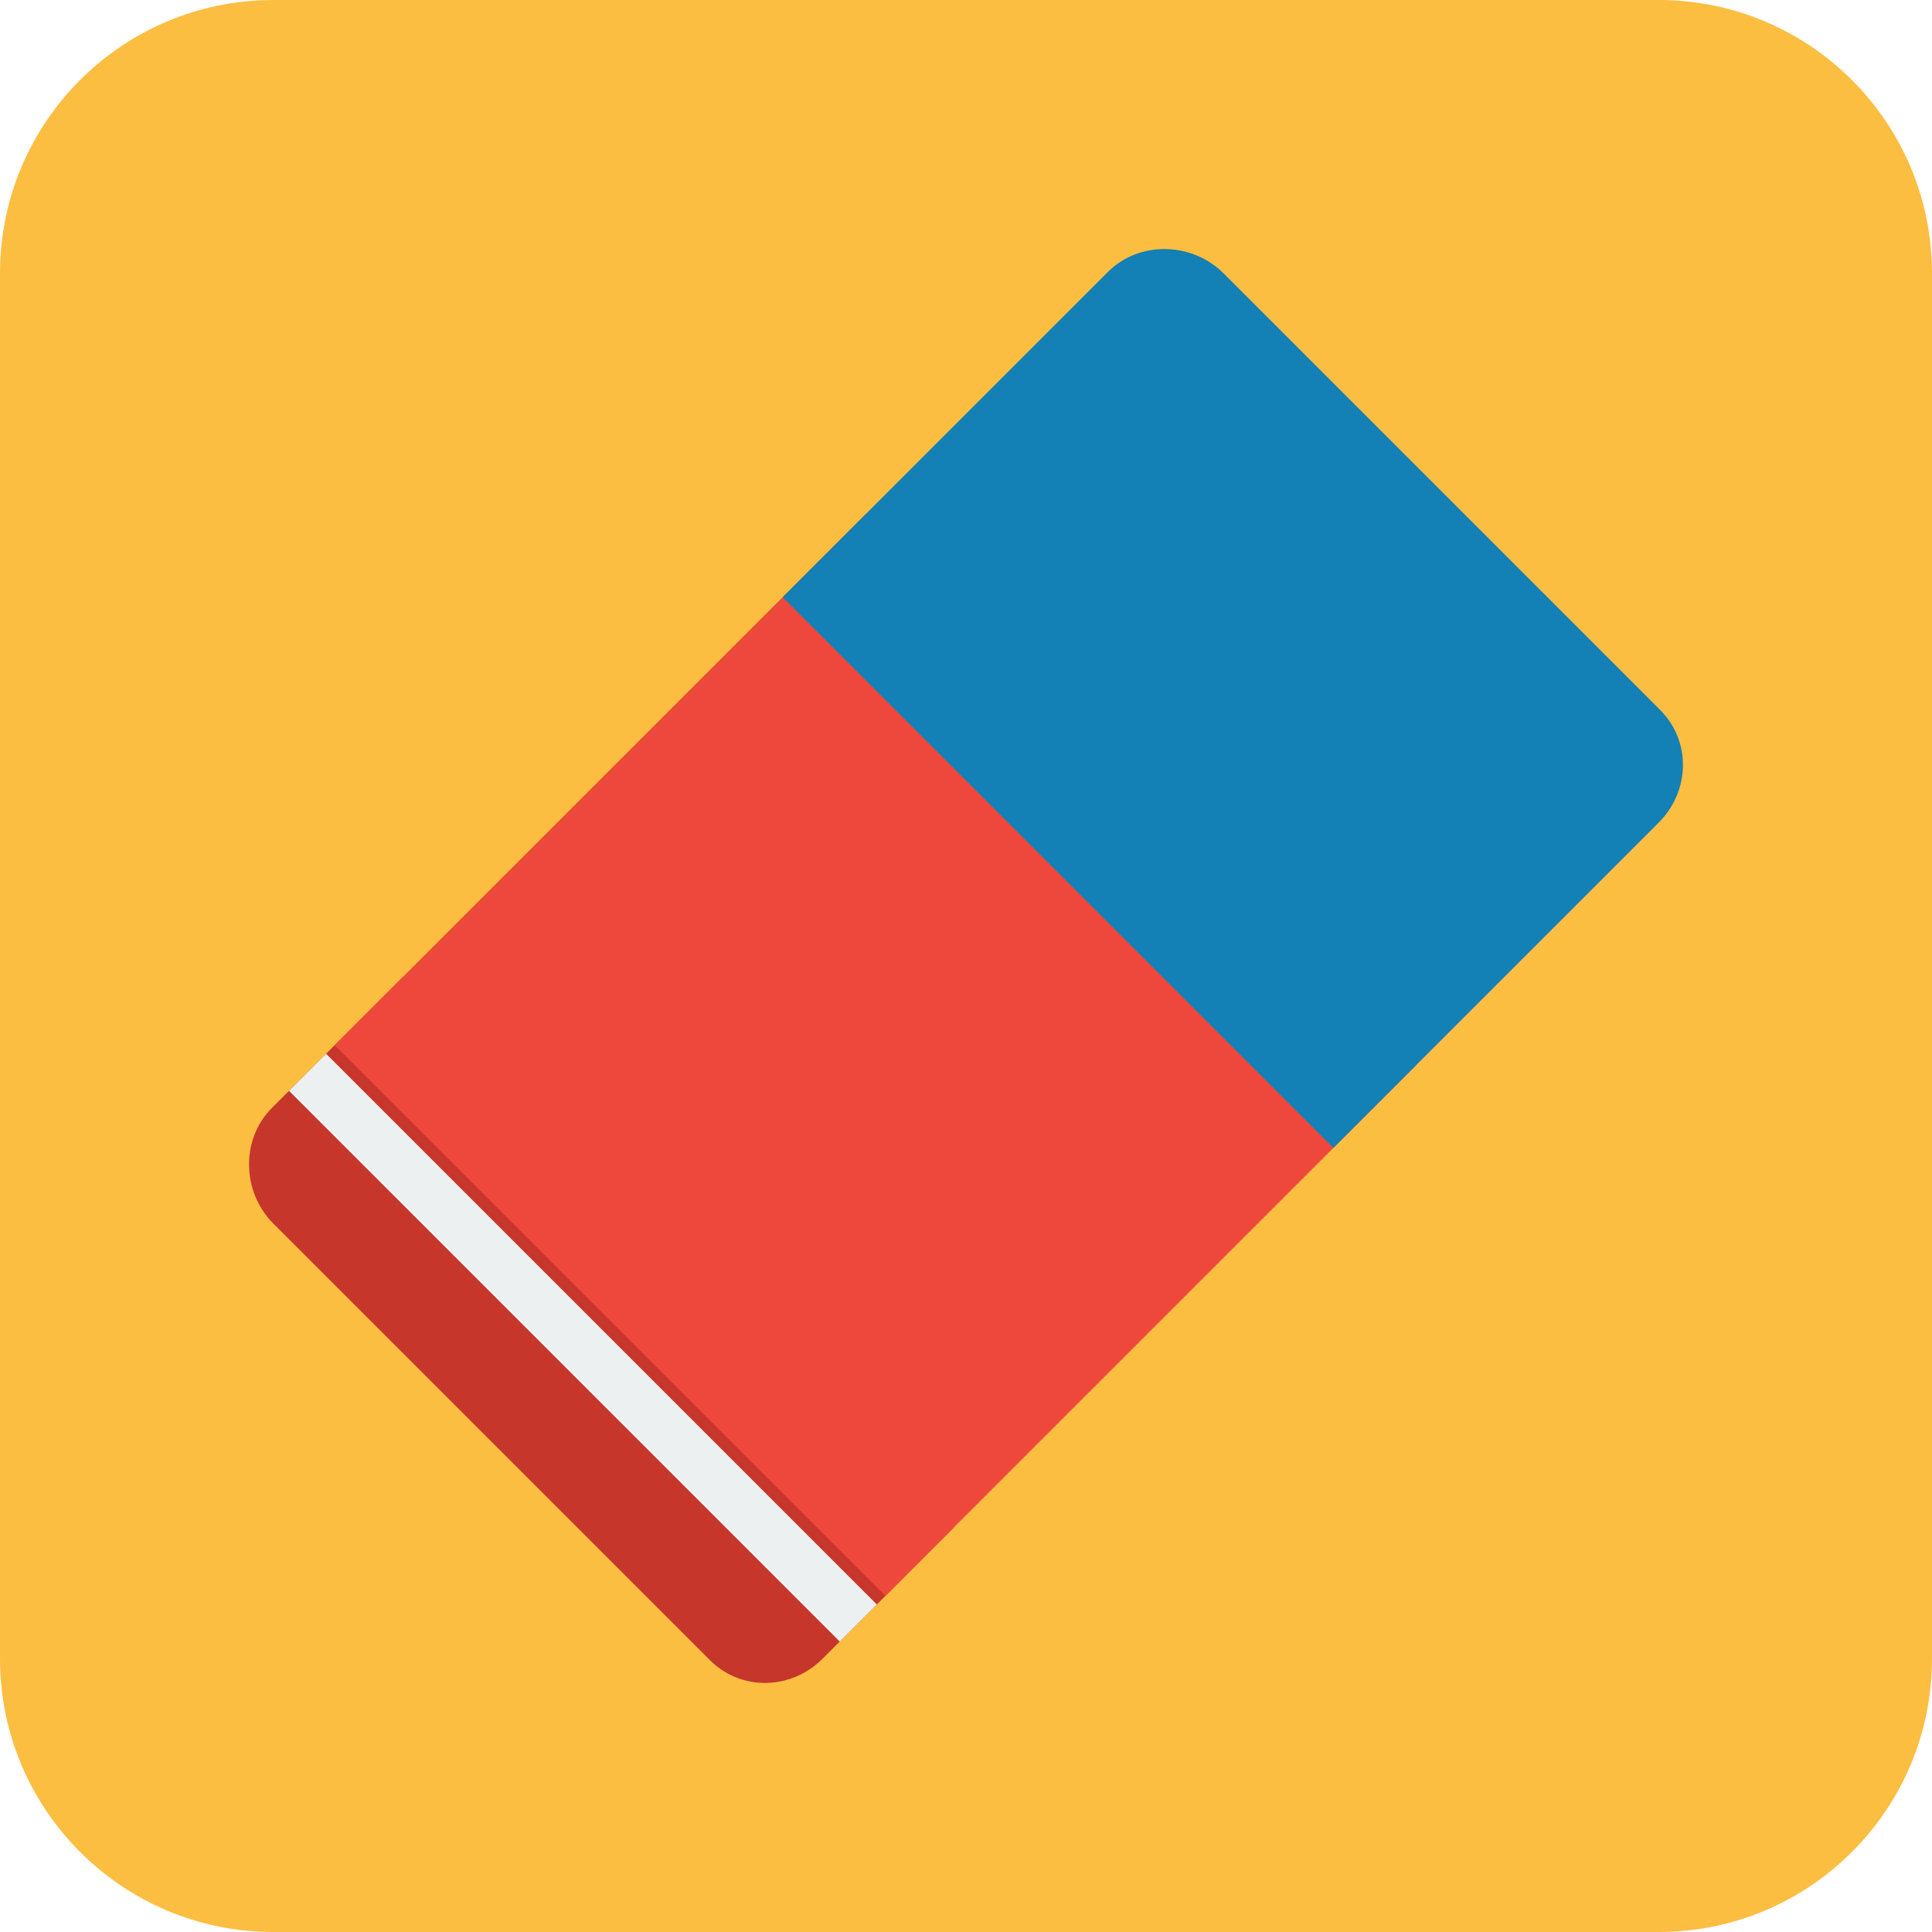
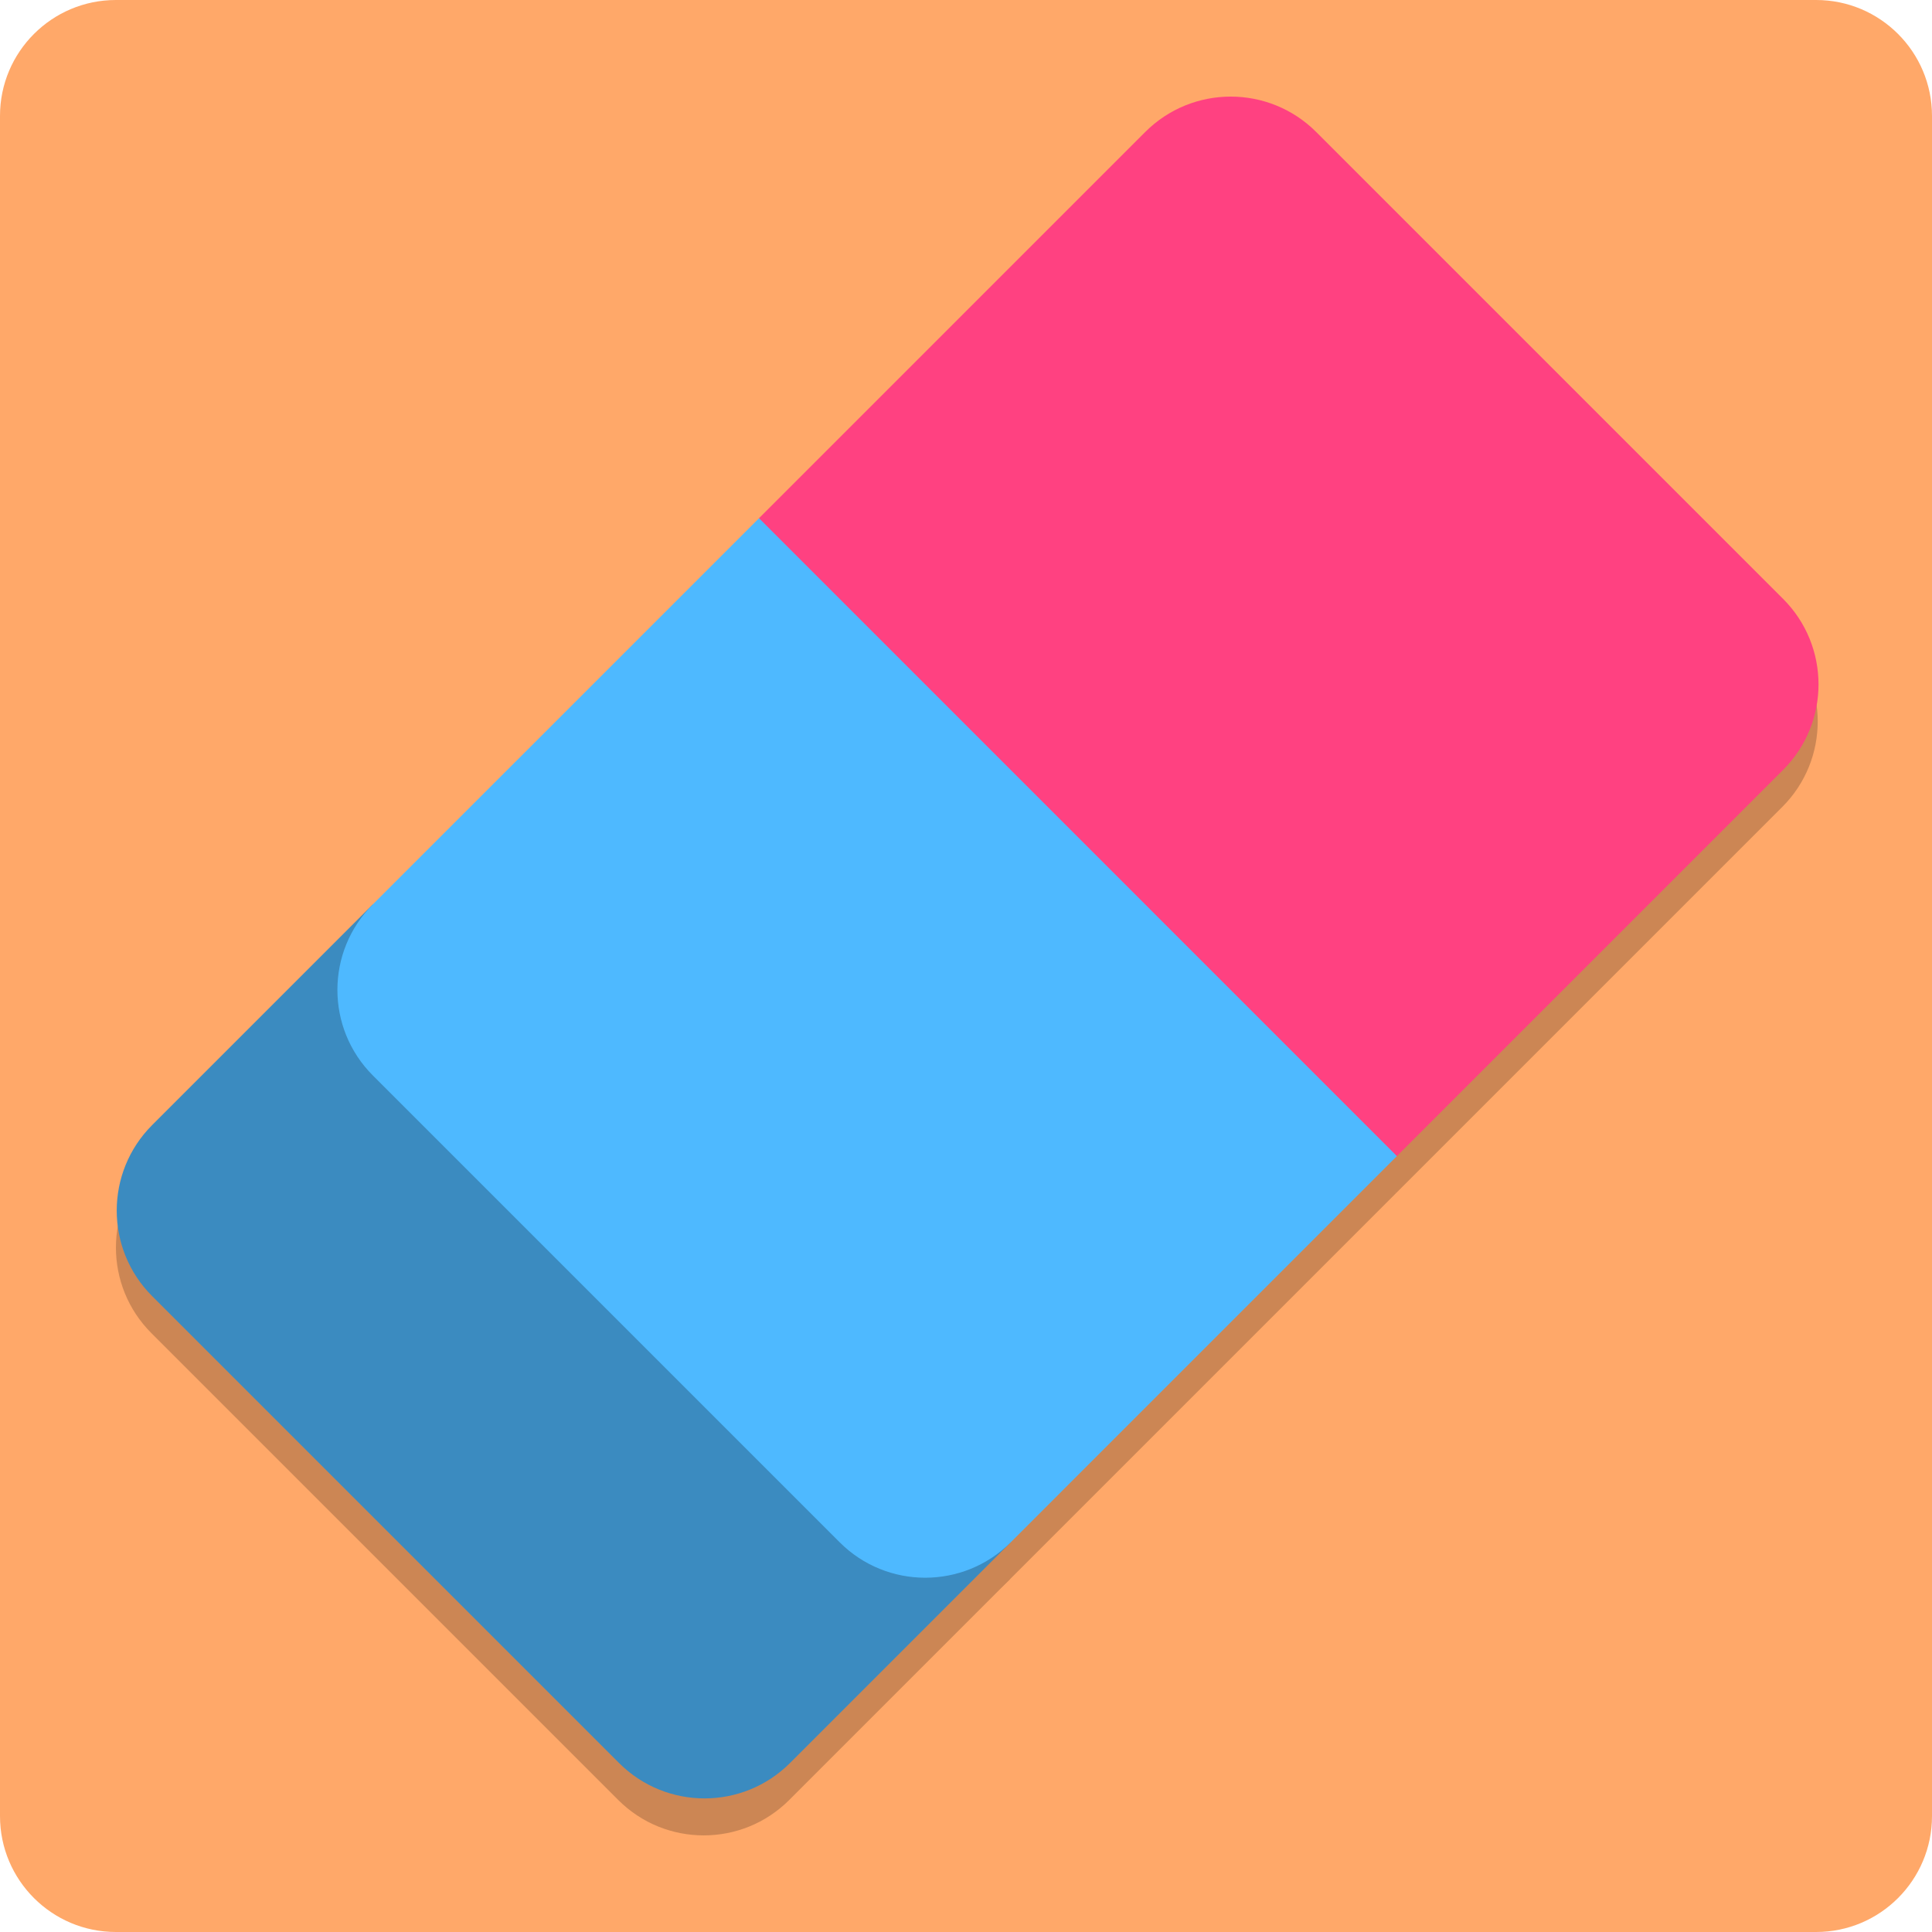
- <svg xmlns="http://www.w3.org/2000/svg" xmlns:xlink="http://www.w3.org/1999/xlink" version="1.1" id="Layer_1" x="0px" y="0px" viewBox="0 0 512 512" style="enable-background:new 0 0 512 512;" xml:space="preserve" width="100%" height="100%">
-   <defs id="defs57">
-     <radialGradient xlink:href="#SVGID_1_" id="radialGradient3054" gradientUnits="userSpaceOnUse" gradientTransform="matrix(1,0,0,-1,0,514)" cx="256" cy="258" r="256" />
-     <radialGradient id="SVGID_1_" cx="256" cy="258" r="256" gradientTransform="matrix(1,0,0,-1,0,514)" gradientUnits="userSpaceOnUse">
-       <stop offset="0.504" style="stop-color:#FCBE41" id="stop7" />
-       <stop offset="0.995" style="stop-color:#FCB23F" id="stop9" />
-     </radialGradient>
-     <radialGradient xlink:href="#SVGID_1_" id="radialGradient3064" gradientUnits="userSpaceOnUse" gradientTransform="matrix(1,0,0,-1,0,514)" cx="256" cy="258" r="256" />
-   </defs>
-   <rect style="fill:#fcbe41;fill-opacity:1;fill-rule:evenodd;stroke:none" id="rect3813" width="512" height="512" x="0" y="0" ry="72.438" />
-   <g id="Others" />
-   <g id="g3016" transform="matrix(1.069436,0,0,1.069436,-17.43004,-28.12426)">
-     <path id="path17" d="m 116.199,268.328 -32.526,32.527 c -7.778,7.778 -7.425,20.859 0.354,28.638 l 108.187,108.188 c 7.778,7.778 20.152,7.425 27.931,-0.354 L 252.672,404.8 116.199,268.328 z" style="fill:#c6362b" />
-     <g id="g3011">
-       <rect x="-464.901" y="-131.569" transform="matrix(-0.7071068,-0.7071068,0.7071068,-0.7071068,0,0)" style="fill:#ee483c" width="192.995" height="185.996" id="rect13" />
-       <path style="fill:#1380b6" d="m 427.327,230.145 c 7.778,-7.778 8.132,-20.152 0.354,-27.931 L 319.493,94.026 c -7.778,-7.778 -20.86,-8.132 -28.638,-0.354 l -80.61,80.61 136.472,136.472 80.61,-80.609 z" id="path15" />
-       <rect x="271.905" y="134.57" transform="matrix(0.7071068,0.7071068,-0.7071068,0.7071068,0,0)" style="fill:#ecf0f1" width="192.996" height="13" id="rect19" />
+ <svg xmlns="http://www.w3.org/2000/svg" version="1.1" id="Layer_1" x="0px" y="0px" viewBox="0 0 100 100" xml:space="preserve" width="100" height="100">
+   <defs id="defs41" />
+   <rect style="fill:#ff6c00;fill-opacity:0.588;fill-rule:evenodd;stroke:none;stroke-width:0.195" id="rect3813" width="100" height="100" x="0" y="0" ry="6" rx="6" />
+   <g id="g4512" transform="matrix(0.9782609,0,0,0.9782609,2.128411,1.086956)">
+     <g style="opacity:0.2;fill-opacity:1" transform="matrix(0.9787216,0,0,0.9787253,104.5315,17.66752)" id="g4538">
+       <path style="fill-opacity:1;stroke-width:0.18" d="m -88.915,31.705 -11.93,11.93 c -2.553,2.553 -2.553,6.693 0,9.246 l 25.239,25.239 c 2.553,2.553 6.693,2.553 9.246,0 l 11.93,-11.93 z" id="path2-6" />
+       <path style="fill-opacity:1;stroke-width:0.18" d="m -88.915,31.705 c -2.553,2.553 -2.553,6.693 0,9.246 l 25.239,25.239 c 2.553,2.553 6.693,2.553 9.246,0 L -33.553,45.312 -47.712,24.987 -68.038,10.828 Z" id="path4-7" />
+       <path style="fill-opacity:1;stroke-width:0.18" d="m -12.675,15.189 -25.239,-25.239 c -2.553,-2.553 -6.693,-2.553 -9.246,0 l -20.878,20.878 34.485,34.485 20.878,-20.878 c 2.553,-2.553 2.553,-6.693 0,-9.246 z" id="path6-5" />
+     </g>
+     <g transform="matrix(0.9787216,0,0,0.9787253,0.08511375,0.08509657)" id="g4506">
+       <path style="fill:#3b8bc0;stroke-width:0.18" d="M 17.845,47.67 5.915,59.6 c -2.553,2.553 -2.553,6.693 0,9.246 L 31.154,94.085 c 2.553,2.553 6.693,2.553 9.246,0 l 11.93,-11.93 z" id="path2" />
+       <path style="fill:#4eb9ff;stroke-width:0.18" d="m 17.845,47.67 c -2.553,2.553 -2.553,6.693 0,9.246 l 25.239,25.239 c 2.553,2.553 6.693,2.553 9.246,0 L 73.207,61.277 59.048,40.952 38.723,26.793 Z" id="path4" />
+       <path style="fill:#ff4181;stroke-width:0.18" d="M 94.085,31.154 68.846,5.915 c -2.553,-2.553 -6.693,-2.553 -9.246,0 L 38.723,26.792 73.207,61.277 94.085,40.399 c 2.553,-2.553 2.553,-6.693 0,-9.246 z" id="path6" />
    </g>
  </g>
-   <g id="SEO_x2F__Web" />
-   <g id="Finance__x2F__Money" />
-   <g id="E-Commerce__x2F__Shopping" />
-   <g id="Strategy" />
-   <g id="g25" />
-   <g id="g27" />
-   <g id="g29" />
-   <g id="g31" />
-   <g id="g33" />
-   <g id="g35" />
-   <g id="g37" />
-   <g id="g39" />
-   <g id="g41" />
-   <g id="g43" />
-   <g id="g45" />
-   <g id="g47" />
-   <g id="g49" />
-   <g id="g51" />
-   <g id="g53" />
+   <g id="g8" transform="translate(0,-412.001)" />
+   <g id="g10" transform="translate(0,-412.001)" />
+   <g id="g12" transform="translate(0,-412.001)" />
+   <g id="g14" transform="translate(0,-412.001)" />
+   <g id="g16" transform="translate(0,-412.001)" />
+   <g id="g18" transform="translate(0,-412.001)" />
+   <g id="g20" transform="translate(0,-412.001)" />
+   <g id="g22" transform="translate(0,-412.001)" />
+   <g id="g24" transform="translate(0,-412.001)" />
+   <g id="g26" transform="translate(0,-412.001)" />
+   <g id="g28" transform="translate(0,-412.001)" />
+   <g id="g30" transform="translate(0,-412.001)" />
+   <g id="g32" transform="translate(0,-412.001)" />
+   <g id="g34" transform="translate(0,-412.001)" />
+   <g id="g36" transform="translate(0,-412.001)" />
</svg>
